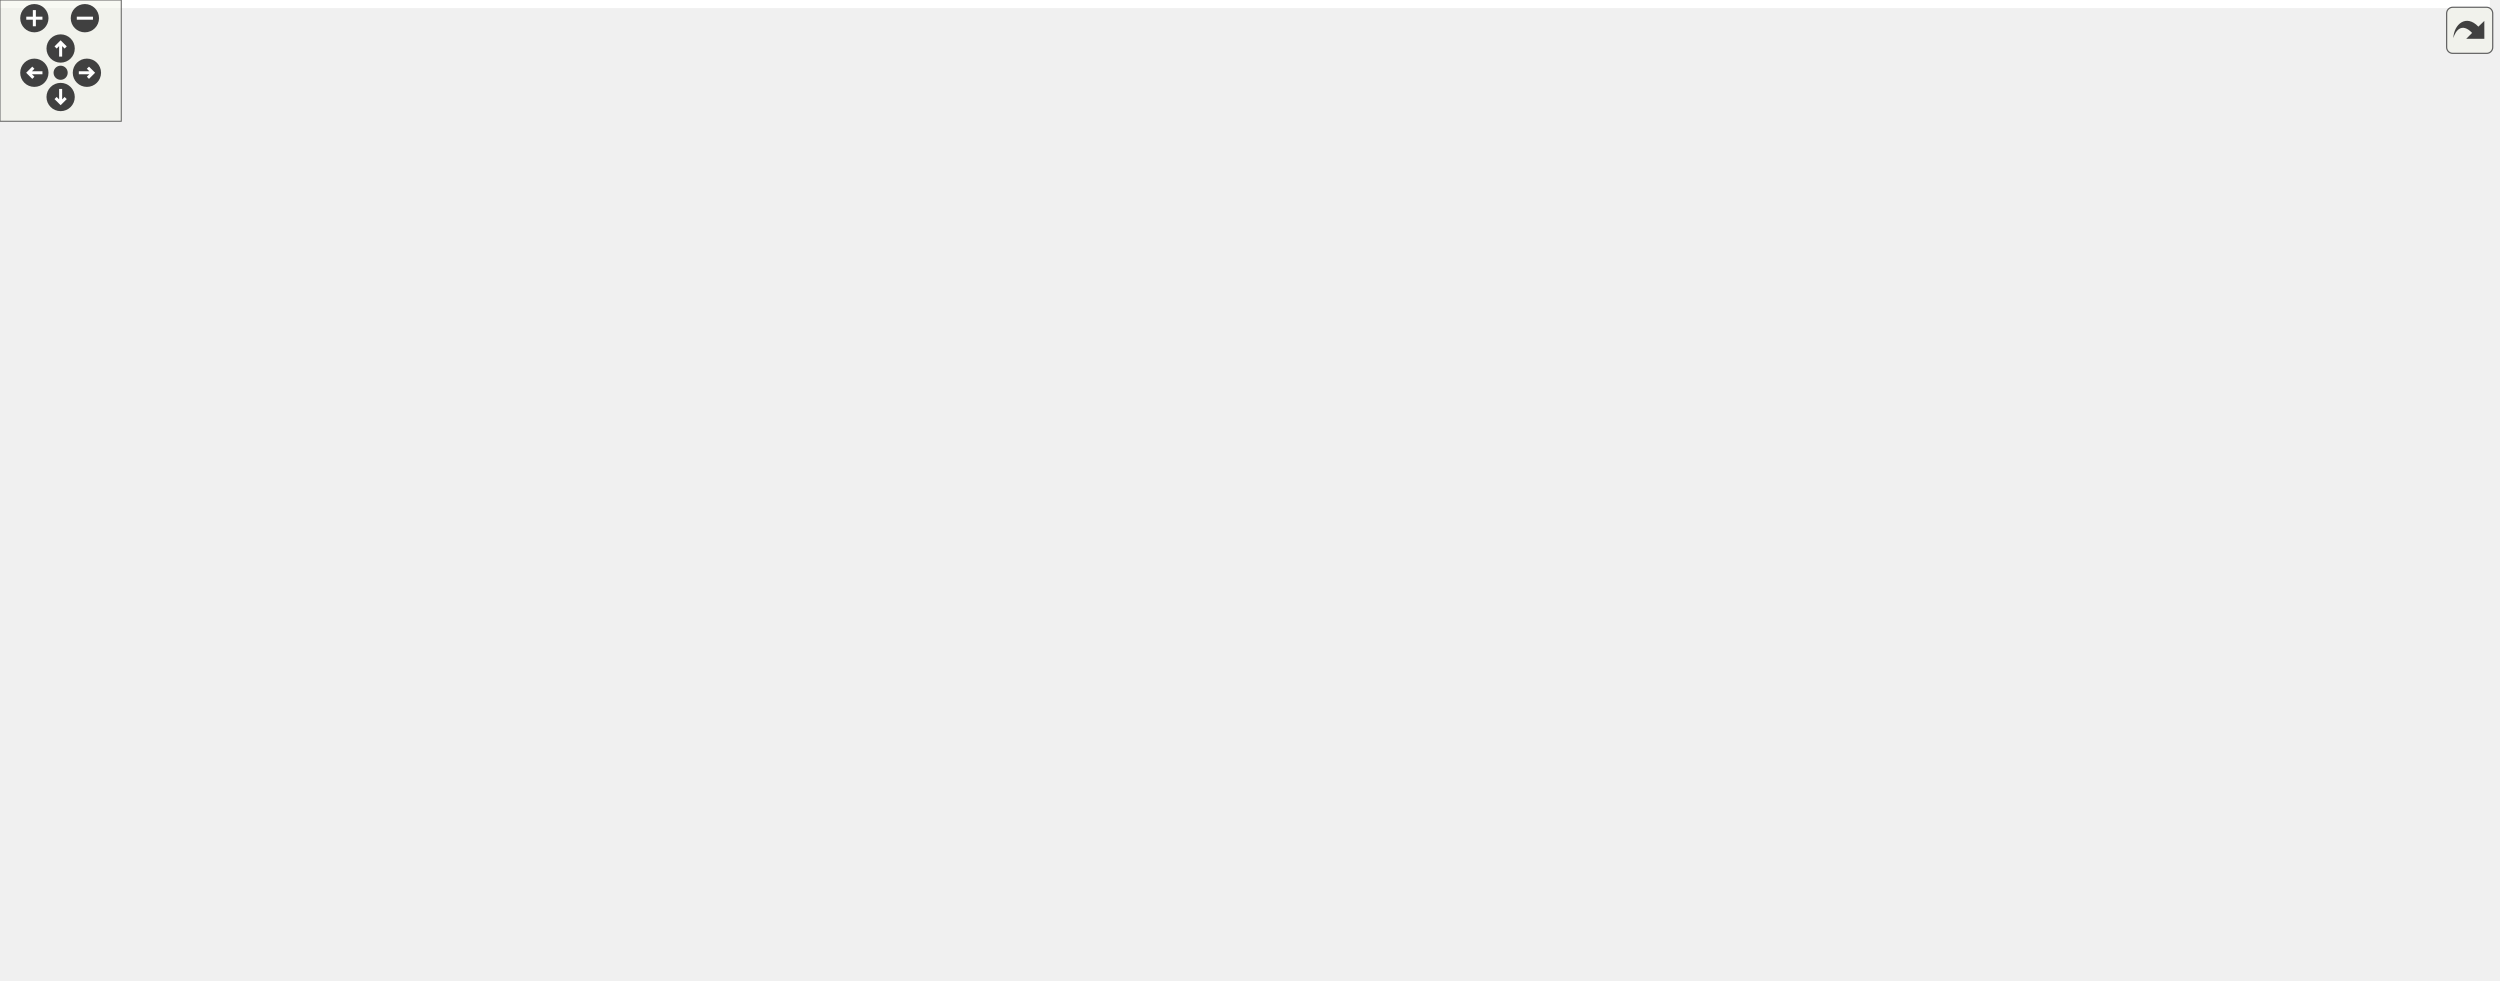
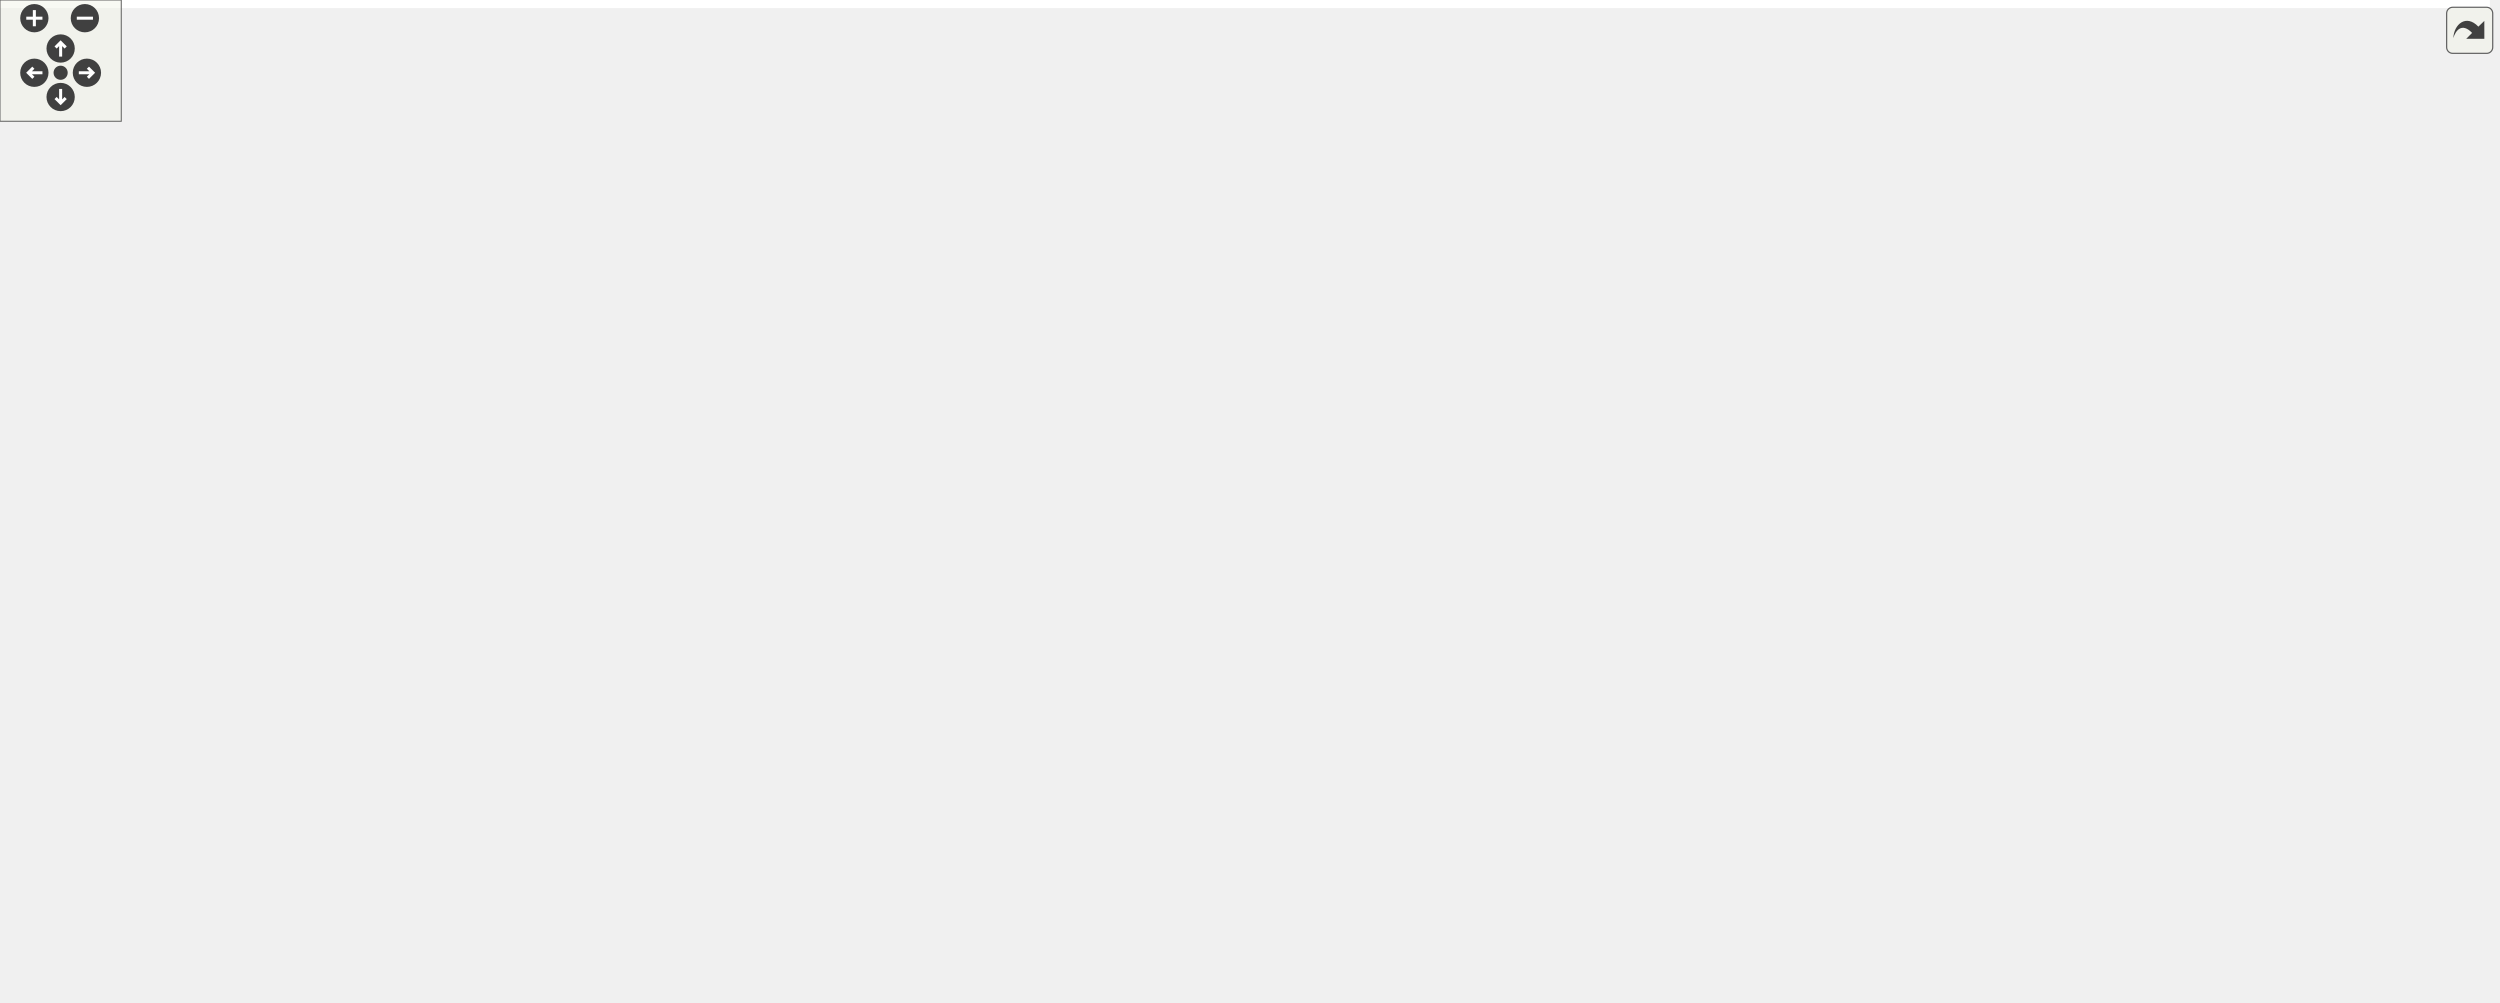
<svg xmlns="http://www.w3.org/2000/svg" xmlns:xlink="http://www.w3.org/1999/xlink" id="main" version="1.1" xml:space="preserve">
  <style type="text/css">
.edge:hover path { stroke: red; }
.edge:hover polygon { stroke: red; fill: red; }
</style>
  <defs>
    <circle id="rim" cx="0" cy="0" r="7" />
    <circle id="rim2" cx="0" cy="0" r="3.5" />
    <g id="zoomPlus">
      <use xlink:href="#rim" fill="#404040">
        <set attributeName="fill" to="#808080" begin="zoomplus.mouseover" end="zoomplus.mouseout" />
      </use>
      <path d="M-4,0h8M0,-4v8" fill="none" stroke="white" stroke-width="1.5" pointer-events="none" />
    </g>
    <g id="zoomMin">
      <use xlink:href="#rim" fill="#404040">
        <set attributeName="fill" to="#808080" begin="zoomminus.mouseover" end="zoomminus.mouseout" />
      </use>
      <path d="M-4,0h8" fill="none" stroke="white" stroke-width="1.5" pointer-events="none" />
    </g>
    <g id="dirArrow">
      <path fill="none" stroke="white" stroke-width="1.5" d="M0,-3.0v7 M-2.5,-0.5L0,-3.0L2.5,-0.5" />
    </g>
    <g id="resetDef">
      <use xlink:href="#rim2" fill="#404040">
        <set attributeName="fill" to="#808080" begin="reset.mouseover" end="reset.mouseout" />
      </use>
    </g>
  </defs>
  <svg id="graph" class="graph">
    <g id="viewport">
-       <polygon fill="#ffffff" stroke="transparent" points="-4,4 -4,-424.5 1232,-424.5 1232,4 -4,4" />
+       <polygon fill="#ffffff" stroke="transparent" points="-4,4 -4,-435.5 1232,-435.5 1232,4 -4,4" />
      <g id="node1" class="node">
-         <polygon fill="#bfbfbf" stroke="#000000" points="1101,-217.5 1101,-247.5 1228,-247.5 1228,-217.5 1101,-217.5" />
-         <text text-anchor="start" x="1109" y="-235.5" font-family="Helvetica,sans-Serif" font-size="10.00" fill="#000000">schwz::Initialize&lt;</text>
-         <text text-anchor="middle" x="1164.5" y="-224.5" font-family="Helvetica,sans-Serif" font-size="10.00" fill="#000000"> ValueType, IndexType &gt;</text>
+         <polygon fill="#bfbfbf" stroke="#000000" points="1101,-228.5 1101,-258.5 1228,-258.5 1228,-228.5 1101,-228.5" />
+         <text text-anchor="start" x="1109" y="-246.5" font-family="Helvetica,sans-Serif" font-size="10.00" fill="#000000">schwz::Initialize&lt;</text>
+         <text text-anchor="middle" x="1164.5" y="-235.5" font-family="Helvetica,sans-Serif" font-size="10.00" fill="#000000"> ValueType, IndexType &gt;</text>
      </g>
      <g id="node2" class="node">
        <g id="a_node2">
          <a xlink:href="structschwz_1_1Settings.html" target="_top" xlink:title="The struct that contains the solver settings and the parameters to be set by the user. ">
            <polygon fill="#ffffff" stroke="#000000" points="945.5,-72 945.5,-91 1032.5,-91 1032.5,-72 945.5,-72" />
            <text text-anchor="middle" x="989" y="-79" font-family="Helvetica,sans-Serif" font-size="10.00" fill="#000000">schwz::Settings</text>
          </a>
        </g>
      </g>
      <g id="edge1" class="edge">
-         <path fill="none" stroke="#191970" d="M1008.104,-97.937C1042.338,-127.392 1113.652,-188.75 1146.824,-217.291" />
-         <polygon fill="#191970" stroke="#191970" points="1010.108,-95.044 1000.245,-91.175 1005.543,-100.351 1010.108,-95.044" />
+         <path fill="none" stroke="#191970" d="M1006.865,-97.99C1041.068,-129.562 1115.322,-198.104 1148.233,-228.484" />
+         <polygon fill="#191970" stroke="#191970" points="1009.175,-95.36 999.453,-91.149 1004.427,-100.503 1009.175,-95.36" />
      </g>
      <g id="node3" class="node">
        <g id="a_node3">
          <a xlink:href="structschwz_1_1Settings_1_1comm__settings.html" target="_top" xlink:title="The settings for the various available communication paradigms. ">
            <polygon fill="#ffffff" stroke="#000000" points="625.5,-49.5 625.5,-79.5 745.5,-79.5 745.5,-49.5 625.5,-49.5" />
            <text text-anchor="start" x="633.5" y="-67.5" font-family="Helvetica,sans-Serif" font-size="10.00" fill="#000000">schwz::Settings::comm</text>
            <text text-anchor="middle" x="685.5" y="-56.5" font-family="Helvetica,sans-Serif" font-size="10.00" fill="#000000">_settings</text>
          </a>
        </g>
      </g>
      <g id="edge2" class="edge">
        <path fill="none" stroke="#9a32cd" stroke-dasharray="5,2" d="M755.666,-61.934C796.66,-61.159 849.35,-61.405 896,-65.5 912.157,-66.918 929.726,-69.633 945.198,-72.428" />
        <polygon fill="#9a32cd" stroke="#9a32cd" points="755.429,-58.439 745.506,-62.152 755.579,-65.437 755.429,-58.439" />
        <text text-anchor="middle" x="840.5" y="-68.5" font-family="Helvetica,sans-Serif" font-size="10.00" fill="#000000"> comm_settings</text>
      </g>
      <g id="node4" class="node">
        <g id="a_node4">
          <a xlink:title="STL class. ">
-             <polygon fill="#ffffff" stroke="#bfbfbf" points="655.5,-106 655.5,-125 715.5,-125 715.5,-106 655.5,-106" />
-             <text text-anchor="middle" x="685.5" y="-113" font-family="Helvetica,sans-Serif" font-size="10.00" fill="#000000">std::string</text>
+             <polygon fill="#ffffff" stroke="#bfbfbf" points="655.5,-112 655.5,-131 715.5,-131 715.5,-112 655.5,-112" />
+             <text text-anchor="middle" x="685.5" y="-119" font-family="Helvetica,sans-Serif" font-size="10.00" fill="#000000">std::string</text>
          </a>
        </g>
      </g>
      <g id="edge3" class="edge">
-         <path fill="none" stroke="#9a32cd" stroke-dasharray="5,2" d="M725.811,-108.347C743.872,-105.316 765.46,-101.93 785,-99.5 840.041,-92.655 903.754,-87.468 945.13,-84.461" />
-         <polygon fill="#9a32cd" stroke="#9a32cd" points="725.174,-104.905 715.903,-110.033 726.348,-111.806 725.174,-104.905" />
-         <text text-anchor="middle" x="840.5" y="-157.5" font-family="Helvetica,sans-Serif" font-size="10.00" fill="#000000"> factorization</text>
-         <text text-anchor="middle" x="840.5" y="-146.5" font-family="Helvetica,sans-Serif" font-size="10.00" fill="#000000">metis_objtype</text>
+         <path fill="none" stroke="#9a32cd" stroke-dasharray="5,2" d="M725.681,-111.372C743.717,-107.148 765.322,-102.531 785,-99.5 839.994,-91.031 903.989,-86.189 945.427,-83.706" />
+         <polygon fill="#9a32cd" stroke="#9a32cd" points="724.705,-108.006 715.791,-113.731 726.33,-114.815 724.705,-108.006" />
+         <text text-anchor="middle" x="840.5" y="-168.5" font-family="Helvetica,sans-Serif" font-size="10.00" fill="#000000"> factorization</text>
+         <text text-anchor="middle" x="840.5" y="-157.5" font-family="Helvetica,sans-Serif" font-size="10.00" fill="#000000">metis_objtype</text>
+         <text text-anchor="middle" x="840.5" y="-146.5" font-family="Helvetica,sans-Serif" font-size="10.00" fill="#000000">thres_type</text>
        <text text-anchor="middle" x="840.5" y="-135.5" font-family="Helvetica,sans-Serif" font-size="10.00" fill="#000000">matrix_filename</text>
        <text text-anchor="middle" x="840.5" y="-124.5" font-family="Helvetica,sans-Serif" font-size="10.00" fill="#000000">reorder</text>
        <text text-anchor="middle" x="840.5" y="-113.5" font-family="Helvetica,sans-Serif" font-size="10.00" fill="#000000">executor_string</text>
        <text text-anchor="middle" x="840.5" y="-102.5" font-family="Helvetica,sans-Serif" font-size="10.00" fill="#000000">rhs_type</text>
      </g>
      <g id="node8" class="node">
        <g id="a_node8">
          <a xlink:href="structschwz_1_1Metadata.html" target="_top" xlink:title="The solver metadata struct. ">
-             <polygon fill="#ffffff" stroke="#000000" points="914,-217.5 914,-247.5 1064,-247.5 1064,-217.5 914,-217.5" />
-             <text text-anchor="start" x="922" y="-235.5" font-family="Helvetica,sans-Serif" font-size="10.00" fill="#000000">schwz::Metadata&lt; ValueType,</text>
-             <text text-anchor="middle" x="989" y="-224.5" font-family="Helvetica,sans-Serif" font-size="10.00" fill="#000000"> IndexType &gt;</text>
+             <polygon fill="#ffffff" stroke="#000000" points="914,-228.5 914,-258.5 1064,-258.5 1064,-228.5 914,-228.5" />
+             <text text-anchor="start" x="922" y="-246.5" font-family="Helvetica,sans-Serif" font-size="10.00" fill="#000000">schwz::Metadata&lt; ValueType,</text>
+             <text text-anchor="middle" x="989" y="-235.5" font-family="Helvetica,sans-Serif" font-size="10.00" fill="#000000"> IndexType &gt;</text>
          </a>
        </g>
      </g>
      <g id="edge10" class="edge">
-         <path fill="none" stroke="#9a32cd" stroke-dasharray="5,2" d="M710.37,-130.297C730.029,-141.419 758.483,-156.269 785,-165.5 832.581,-182.063 848.226,-172.503 896,-188.5 918.865,-196.156 943.477,-207.974 961.635,-217.434" />
-         <polygon fill="#9a32cd" stroke="#9a32cd" points="711.886,-127.131 701.473,-125.177 708.395,-133.199 711.886,-127.131" />
-         <text text-anchor="middle" x="840.5" y="-191.5" font-family="Helvetica,sans-Serif" font-size="10.00" fill="#000000"> local_precond</text>
+         <path fill="none" stroke="#9a32cd" stroke-dasharray="5,2" d="M708.187,-136.64C727.764,-149.055 757.197,-166.205 785,-176.5 832.246,-193.995 848.226,-183.503 896,-199.5 918.865,-207.156 943.477,-218.974 961.635,-228.434" />
+         <polygon fill="#9a32cd" stroke="#9a32cd" points="709.973,-133.626 699.673,-131.143 706.176,-139.507 709.973,-133.626" />
+         <text text-anchor="middle" x="840.5" y="-202.5" font-family="Helvetica,sans-Serif" font-size="10.00" fill="#000000"> local_precond</text>
      </g>
      <g id="node5" class="node">
-         <polygon fill="#ffffff" stroke="#bfbfbf" points="280.5,-100.5 280.5,-130.5 375.5,-130.5 375.5,-100.5 280.5,-100.5" />
-         <text text-anchor="start" x="288.5" y="-118.5" font-family="Helvetica,sans-Serif" font-size="10.00" fill="#000000">std::basic_string&lt;</text>
-         <text text-anchor="middle" x="328" y="-107.5" font-family="Helvetica,sans-Serif" font-size="10.00" fill="#000000"> char &gt;</text>
+         <polygon fill="#ffffff" stroke="#bfbfbf" points="280.5,-106.5 280.5,-136.5 375.5,-136.5 375.5,-106.5 280.5,-106.5" />
+         <text text-anchor="start" x="288.5" y="-124.5" font-family="Helvetica,sans-Serif" font-size="10.00" fill="#000000">std::basic_string&lt;</text>
+         <text text-anchor="middle" x="328" y="-113.5" font-family="Helvetica,sans-Serif" font-size="10.00" fill="#000000"> char &gt;</text>
      </g>
      <g id="edge4" class="edge">
-         <path fill="none" stroke="#191970" d="M385.845,-115.5C462.709,-115.5 595.715,-115.5 655.211,-115.5" />
-         <polygon fill="#191970" stroke="#191970" points="385.843,-112 375.843,-115.5 385.843,-119 385.843,-112" />
+         <path fill="none" stroke="#191970" d="M385.845,-121.5C462.709,-121.5 595.715,-121.5 655.211,-121.5" />
+         <polygon fill="#191970" stroke="#191970" points="385.843,-118 375.843,-121.5 385.843,-125 385.843,-118" />
      </g>
      <g id="node6" class="node">
        <g id="a_node6">
          <a xlink:title="STL class. ">
-             <polygon fill="#ffffff" stroke="#bfbfbf" points="0,-100.5 0,-130.5 95,-130.5 95,-100.5 0,-100.5" />
-             <text text-anchor="start" x="8" y="-118.5" font-family="Helvetica,sans-Serif" font-size="10.00" fill="#000000">std::basic_string&lt;</text>
-             <text text-anchor="middle" x="47.5" y="-107.5" font-family="Helvetica,sans-Serif" font-size="10.00" fill="#000000"> Char &gt;</text>
+             <polygon fill="#ffffff" stroke="#bfbfbf" points="0,-106.5 0,-136.5 95,-136.5 95,-106.5 0,-106.5" />
+             <text text-anchor="start" x="8" y="-124.5" font-family="Helvetica,sans-Serif" font-size="10.00" fill="#000000">std::basic_string&lt;</text>
+             <text text-anchor="middle" x="47.5" y="-113.5" font-family="Helvetica,sans-Serif" font-size="10.00" fill="#000000"> Char &gt;</text>
          </a>
        </g>
      </g>
      <g id="edge5" class="edge">
-         <path fill="none" stroke="#ffa500" stroke-dasharray="5,2" d="M105.094,-115.5C156.777,-115.5 231.742,-115.5 280.184,-115.5" />
-         <polygon fill="#ffa500" stroke="#ffa500" points="105.083,-112 95.083,-115.5 105.083,-119 105.083,-112" />
-         <text text-anchor="middle" x="179.5" y="-118.5" font-family="Helvetica,sans-Serif" font-size="10.00" fill="#000000"> &lt; char &gt;</text>
+         <path fill="none" stroke="#ffa500" stroke-dasharray="5,2" d="M105.094,-121.5C156.777,-121.5 231.742,-121.5 280.184,-121.5" />
+         <polygon fill="#ffa500" stroke="#ffa500" points="105.083,-118 95.083,-121.5 105.083,-125 105.083,-118" />
+         <text text-anchor="middle" x="179.5" y="-124.5" font-family="Helvetica,sans-Serif" font-size="10.00" fill="#000000"> &lt; char &gt;</text>
      </g>
      <g id="node7" class="node">
        <g id="a_node7">
          <a xlink:href="structschwz_1_1Settings_1_1convergence__settings.html" target="_top" xlink:title="The various convergence settings available. ">
            <polygon fill="#ffffff" stroke="#000000" points="611,-.5 611,-30.5 760,-30.5 760,-.5 611,-.5" />
            <text text-anchor="start" x="619" y="-18.5" font-family="Helvetica,sans-Serif" font-size="10.00" fill="#000000">schwz::Settings::convergence</text>
            <text text-anchor="middle" x="685.5" y="-7.5" font-family="Helvetica,sans-Serif" font-size="10.00" fill="#000000">_settings</text>
          </a>
        </g>
      </g>
      <g id="edge6" class="edge">
        <path fill="none" stroke="#9a32cd" stroke-dasharray="5,2" d="M770.492,-23.822C809.168,-28.677 855.292,-35.972 896,-46.5 921.22,-53.023 949.044,-64.028 967.626,-71.958" />
        <polygon fill="#9a32cd" stroke="#9a32cd" points="770.662,-20.317 760.312,-22.578 769.813,-27.265 770.662,-20.317" />
        <text text-anchor="middle" x="840.5" y="-49.5" font-family="Helvetica,sans-Serif" font-size="10.00" fill="#000000"> convergence_settings</text>
      </g>
      <g id="edge7" class="edge">
-         <path fill="none" stroke="#191970" d="M1074.243,-232.5C1083.177,-232.5 1092.145,-232.5 1100.777,-232.5" />
-         <polygon fill="#191970" stroke="#191970" points="1074.192,-229 1064.191,-232.5 1074.191,-236 1074.192,-229" />
+         <path fill="none" stroke="#191970" d="M1074.243,-243.5C1083.177,-243.5 1092.145,-243.5 1100.777,-243.5" />
+         <polygon fill="#191970" stroke="#191970" points="1074.192,-240 1064.191,-243.5 1074.191,-247 1074.192,-240" />
      </g>
      <g id="node9" class="node">
-         <polygon fill="#ffffff" stroke="#bfbfbf" points="410,-319 410,-360 586,-360 586,-319 410,-319" />
-         <text text-anchor="start" x="418" y="-348" font-family="Helvetica,sans-Serif" font-size="10.00" fill="#000000">std::vector&lt; std::tuple</text>
-         <text text-anchor="start" x="418" y="-337" font-family="Helvetica,sans-Serif" font-size="10.00" fill="#000000">&lt; int, int, int, std::</text>
-         <text text-anchor="middle" x="498" y="-326" font-family="Helvetica,sans-Serif" font-size="10.00" fill="#000000">string, std::vector&lt; ValueType &gt; &gt; &gt;</text>
+         <polygon fill="#ffffff" stroke="#bfbfbf" points="410,-330 410,-371 586,-371 586,-330 410,-330" />
+         <text text-anchor="start" x="418" y="-359" font-family="Helvetica,sans-Serif" font-size="10.00" fill="#000000">std::vector&lt; std::tuple</text>
+         <text text-anchor="start" x="418" y="-348" font-family="Helvetica,sans-Serif" font-size="10.00" fill="#000000">&lt; int, int, int, std::</text>
+         <text text-anchor="middle" x="498" y="-337" font-family="Helvetica,sans-Serif" font-size="10.00" fill="#000000">string, std::vector&lt; ValueType &gt; &gt; &gt;</text>
      </g>
      <g id="edge8" class="edge">
-         <path fill="none" stroke="#9a32cd" stroke-dasharray="5,2" d="M596.29,-324.476C677.34,-311.194 794.986,-289.855 896,-263.5 913.127,-259.031 931.687,-253.077 947.689,-247.582" />
-         <polygon fill="#9a32cd" stroke="#9a32cd" points="595.403,-321.074 586.095,-326.136 596.528,-327.983 595.403,-321.074" />
-         <text text-anchor="middle" x="685.5" y="-325.5" font-family="Helvetica,sans-Serif" font-size="10.00" fill="#000000"> time_struct</text>
+         <path fill="none" stroke="#9a32cd" stroke-dasharray="5,2" d="M596.29,-335.476C677.34,-322.194 794.986,-300.855 896,-274.5 913.127,-270.031 931.687,-264.077 947.689,-258.582" />
+         <polygon fill="#9a32cd" stroke="#9a32cd" points="595.403,-332.074 586.095,-337.136 596.528,-338.983 595.403,-332.074" />
+         <text text-anchor="middle" x="685.5" y="-336.5" font-family="Helvetica,sans-Serif" font-size="10.00" fill="#000000"> time_struct</text>
      </g>
      <g id="node10" class="node">
        <g id="a_node10">
          <a xlink:title="STL class. ">
-             <polygon fill="#ffffff" stroke="#bfbfbf" points="4,-272 4,-291 91,-291 91,-272 4,-272" />
-             <text text-anchor="middle" x="47.5" y="-279" font-family="Helvetica,sans-Serif" font-size="10.00" fill="#000000">std::vector&lt; T &gt;</text>
+             <polygon fill="#ffffff" stroke="#bfbfbf" points="4,-283 4,-302 91,-302 91,-283 4,-283" />
+             <text text-anchor="middle" x="47.5" y="-290" font-family="Helvetica,sans-Serif" font-size="10.00" fill="#000000">std::vector&lt; T &gt;</text>
          </a>
        </g>
      </g>
      <g id="edge9" class="edge">
-         <path fill="none" stroke="#ffa500" stroke-dasharray="5,2" d="M101.09,-292.496C105.114,-293.211 109.117,-293.889 113,-294.5 214.377,-310.459 331.595,-323.373 409.806,-331.207" />
-         <polygon fill="#ffa500" stroke="#ffa500" points="101.571,-289.026 91.102,-290.656 100.303,-295.91 101.571,-289.026" />
-         <text text-anchor="start" x="113" y="-336.5" font-family="Helvetica,sans-Serif" font-size="10.00" fill="#000000"> &lt; std::tuple&lt; int,</text>
-         <text text-anchor="start" x="113" y="-325.5" font-family="Helvetica,sans-Serif" font-size="10.00" fill="#000000"> int, int, std::string,</text>
-         <text text-anchor="middle" x="179.5" y="-314.5" font-family="Helvetica,sans-Serif" font-size="10.00" fill="#000000"> std::vector&lt; ValueType &gt; &gt; &gt;</text>
+         <path fill="none" stroke="#ffa500" stroke-dasharray="5,2" d="M101.09,-303.496C105.114,-304.211 109.117,-304.889 113,-305.5 214.377,-321.459 331.595,-334.373 409.806,-342.207" />
+         <polygon fill="#ffa500" stroke="#ffa500" points="101.571,-300.026 91.102,-301.656 100.303,-306.91 101.571,-300.026" />
+         <text text-anchor="start" x="113" y="-347.5" font-family="Helvetica,sans-Serif" font-size="10.00" fill="#000000"> &lt; std::tuple&lt; int,</text>
+         <text text-anchor="start" x="113" y="-336.5" font-family="Helvetica,sans-Serif" font-size="10.00" fill="#000000"> int, int, std::string,</text>
+         <text text-anchor="middle" x="179.5" y="-325.5" font-family="Helvetica,sans-Serif" font-size="10.00" fill="#000000"> std::vector&lt; ValueType &gt; &gt; &gt;</text>
      </g>
      <g id="node12" class="node">
-         <polygon fill="#ffffff" stroke="#bfbfbf" points="264,-266 264,-285 392,-285 392,-266 264,-266" />
-         <text text-anchor="middle" x="328" y="-273" font-family="Helvetica,sans-Serif" font-size="10.00" fill="#000000">std::vector&lt; ValueType &gt;</text>
+         <polygon fill="#ffffff" stroke="#bfbfbf" points="264,-277 264,-296 392,-296 392,-277 264,-277" />
+         <text text-anchor="middle" x="328" y="-284" font-family="Helvetica,sans-Serif" font-size="10.00" fill="#000000">std::vector&lt; ValueType &gt;</text>
      </g>
      <g id="edge13" class="edge">
-         <path fill="none" stroke="#ffa500" stroke-dasharray="5,2" d="M101.163,-280.352C147.509,-279.361 214.576,-277.926 263.766,-276.874" />
-         <polygon fill="#ffa500" stroke="#ffa500" points="100.943,-276.856 91.02,-280.569 101.093,-283.854 100.943,-276.856" />
-         <text text-anchor="middle" x="179.5" y="-282.5" font-family="Helvetica,sans-Serif" font-size="10.00" fill="#000000"> &lt; ValueType &gt;</text>
+         <path fill="none" stroke="#ffa500" stroke-dasharray="5,2" d="M101.163,-291.352C147.509,-290.361 214.576,-288.926 263.766,-287.874" />
+         <polygon fill="#ffa500" stroke="#ffa500" points="100.943,-287.856 91.02,-291.569 101.093,-294.854 100.943,-287.856" />
+         <text text-anchor="middle" x="179.5" y="-293.5" font-family="Helvetica,sans-Serif" font-size="10.00" fill="#000000"> &lt; ValueType &gt;</text>
      </g>
      <g id="node13" class="node">
-         <polygon fill="#ffffff" stroke="#bfbfbf" points="268.5,-212.5 268.5,-242.5 387.5,-242.5 387.5,-212.5 268.5,-212.5" />
-         <text text-anchor="start" x="276.5" y="-230.5" font-family="Helvetica,sans-Serif" font-size="10.00" fill="#000000">std::vector&lt; std::vector</text>
-         <text text-anchor="middle" x="328" y="-219.5" font-family="Helvetica,sans-Serif" font-size="10.00" fill="#000000">&lt; ValueType &gt; &gt;</text>
+         <polygon fill="#ffffff" stroke="#bfbfbf" points="268.5,-223.5 268.5,-253.5 387.5,-253.5 387.5,-223.5 268.5,-223.5" />
+         <text text-anchor="start" x="276.5" y="-241.5" font-family="Helvetica,sans-Serif" font-size="10.00" fill="#000000">std::vector&lt; std::vector</text>
+         <text text-anchor="middle" x="328" y="-230.5" font-family="Helvetica,sans-Serif" font-size="10.00" fill="#000000">&lt; ValueType &gt; &gt;</text>
      </g>
      <g id="edge15" class="edge">
-         <path fill="none" stroke="#ffa500" stroke-dasharray="5,2" d="M85.446,-268.934C94.416,-266.236 103.993,-263.577 113,-261.5 164.922,-249.529 224.871,-240.431 268.254,-234.672" />
-         <polygon fill="#ffa500" stroke="#ffa500" points="84.159,-265.668 75.638,-271.966 86.226,-272.356 84.159,-265.668" />
-         <text text-anchor="middle" x="179.5" y="-264.5" font-family="Helvetica,sans-Serif" font-size="10.00" fill="#000000"> &lt; std::vector&lt; ValueType &gt; &gt;</text>
+         <path fill="none" stroke="#ffa500" stroke-dasharray="5,2" d="M85.446,-279.934C94.416,-277.236 103.993,-274.577 113,-272.5 164.922,-260.529 224.871,-251.431 268.254,-245.672" />
+         <polygon fill="#ffa500" stroke="#ffa500" points="84.159,-276.668 75.638,-282.966 86.226,-283.356 84.159,-276.668" />
+         <text text-anchor="middle" x="179.5" y="-275.5" font-family="Helvetica,sans-Serif" font-size="10.00" fill="#000000"> &lt; std::vector&lt; ValueType &gt; &gt;</text>
      </g>
      <g id="node14" class="node">
-         <polygon fill="#ffffff" stroke="#bfbfbf" points="437,-138 437,-201 559,-201 559,-138 437,-138" />
-         <text text-anchor="start" x="445" y="-189" font-family="Helvetica,sans-Serif" font-size="10.00" fill="#000000">std::vector&lt; std::tuple</text>
-         <text text-anchor="start" x="445" y="-178" font-family="Helvetica,sans-Serif" font-size="10.00" fill="#000000">&lt; int, std::vector&lt; std</text>
-         <text text-anchor="start" x="445" y="-167" font-family="Helvetica,sans-Serif" font-size="10.00" fill="#000000">::tuple&lt; int, int &gt; &gt;, std</text>
-         <text text-anchor="start" x="445" y="-156" font-family="Helvetica,sans-Serif" font-size="10.00" fill="#000000">::vector&lt; std::tuple&lt; int,</text>
-         <text text-anchor="middle" x="498" y="-145" font-family="Helvetica,sans-Serif" font-size="10.00" fill="#000000"> int &gt; &gt;, int, int &gt; &gt;</text>
+         <polygon fill="#ffffff" stroke="#bfbfbf" points="437,-149 437,-212 559,-212 559,-149 437,-149" />
+         <text text-anchor="start" x="445" y="-200" font-family="Helvetica,sans-Serif" font-size="10.00" fill="#000000">std::vector&lt; std::tuple</text>
+         <text text-anchor="start" x="445" y="-189" font-family="Helvetica,sans-Serif" font-size="10.00" fill="#000000">&lt; int, std::vector&lt; std</text>
+         <text text-anchor="start" x="445" y="-178" font-family="Helvetica,sans-Serif" font-size="10.00" fill="#000000">::tuple&lt; int, int &gt; &gt;, std</text>
+         <text text-anchor="start" x="445" y="-167" font-family="Helvetica,sans-Serif" font-size="10.00" fill="#000000">::vector&lt; std::tuple&lt; int,</text>
+         <text text-anchor="middle" x="498" y="-156" font-family="Helvetica,sans-Serif" font-size="10.00" fill="#000000"> int &gt; &gt;, int, int &gt; &gt;</text>
      </g>
      <g id="edge17" class="edge">
-         <path fill="none" stroke="#ffa500" stroke-dasharray="5,2" d="M53.439,-262.238C62.123,-237.798 80.849,-196.648 113,-178.5 166.638,-148.223 342.499,-156.866 436.864,-164.09" />
-         <polygon fill="#ffa500" stroke="#ffa500" points="50.074,-261.267 50.233,-271.861 56.715,-263.48 50.074,-261.267" />
-         <text text-anchor="start" x="126" y="-225.5" font-family="Helvetica,sans-Serif" font-size="10.00" fill="#000000"> &lt; std::tuple&lt; int,</text>
-         <text text-anchor="start" x="126" y="-214.5" font-family="Helvetica,sans-Serif" font-size="10.00" fill="#000000"> std::vector&lt; std::tuple</text>
-         <text text-anchor="start" x="126" y="-203.5" font-family="Helvetica,sans-Serif" font-size="10.00" fill="#000000">&lt; int, int &gt; &gt;, std::vector</text>
-         <text text-anchor="start" x="126" y="-192.5" font-family="Helvetica,sans-Serif" font-size="10.00" fill="#000000">&lt; std::tuple&lt; int, int &gt; &gt;</text>
-         <text text-anchor="middle" x="179.5" y="-181.5" font-family="Helvetica,sans-Serif" font-size="10.00" fill="#000000">, int, int &gt; &gt;</text>
+         <path fill="none" stroke="#ffa500" stroke-dasharray="5,2" d="M53.439,-273.238C62.123,-248.798 80.849,-207.648 113,-189.5 214.6,-132.151 356.575,-148.803 436.675,-165.218" />
+         <polygon fill="#ffa500" stroke="#ffa500" points="50.074,-272.267 50.233,-282.861 56.715,-274.48 50.074,-272.267" />
+         <text text-anchor="start" x="126" y="-236.5" font-family="Helvetica,sans-Serif" font-size="10.00" fill="#000000"> &lt; std::tuple&lt; int,</text>
+         <text text-anchor="start" x="126" y="-225.5" font-family="Helvetica,sans-Serif" font-size="10.00" fill="#000000"> std::vector&lt; std::tuple</text>
+         <text text-anchor="start" x="126" y="-214.5" font-family="Helvetica,sans-Serif" font-size="10.00" fill="#000000">&lt; int, int &gt; &gt;, std::vector</text>
+         <text text-anchor="start" x="126" y="-203.5" font-family="Helvetica,sans-Serif" font-size="10.00" fill="#000000">&lt; std::tuple&lt; int, int &gt; &gt;</text>
+         <text text-anchor="middle" x="179.5" y="-192.5" font-family="Helvetica,sans-Serif" font-size="10.00" fill="#000000">, int, int &gt; &gt;</text>
      </g>
      <g id="node15" class="node">
-         <polygon fill="#ffffff" stroke="#bfbfbf" points="785,-349.5 785,-379.5 896,-379.5 896,-349.5 785,-349.5" />
-         <text text-anchor="start" x="793" y="-367.5" font-family="Helvetica,sans-Serif" font-size="10.00" fill="#000000">std::vector&lt; unsigned</text>
-         <text text-anchor="middle" x="840.5" y="-356.5" font-family="Helvetica,sans-Serif" font-size="10.00" fill="#000000"> int &gt;</text>
+         <polygon fill="#ffffff" stroke="#bfbfbf" points="785,-361.5 785,-391.5 896,-391.5 896,-361.5 785,-361.5" />
+         <text text-anchor="start" x="793" y="-379.5" font-family="Helvetica,sans-Serif" font-size="10.00" fill="#000000">std::vector&lt; unsigned</text>
+         <text text-anchor="middle" x="840.5" y="-368.5" font-family="Helvetica,sans-Serif" font-size="10.00" fill="#000000"> int &gt;</text>
      </g>
      <g id="edge19" class="edge">
-         <path fill="none" stroke="#ffa500" stroke-dasharray="5,2" d="M59.184,-299.604C70.704,-315.682 89.908,-338.181 113,-348.5 343.97,-451.709 658.74,-403.242 784.883,-377.238" />
-         <polygon fill="#ffa500" stroke="#ffa500" points="61.85,-297.301 53.318,-291.02 56.071,-301.251 61.85,-297.301" />
-         <text text-anchor="middle" x="328" y="-412.5" font-family="Helvetica,sans-Serif" font-size="10.00" fill="#000000"> &lt; unsigned int &gt;</text>
+         <path fill="none" stroke="#ffa500" stroke-dasharray="5,2" d="M59.184,-310.604C70.704,-326.682 89.908,-349.181 113,-359.5 343.978,-462.712 658.743,-414.856 784.884,-389.117" />
+         <polygon fill="#ffa500" stroke="#ffa500" points="61.85,-308.301 53.318,-302.02 56.071,-312.251 61.85,-308.301" />
+         <text text-anchor="middle" x="328" y="-423.5" font-family="Helvetica,sans-Serif" font-size="10.00" fill="#000000"> &lt; unsigned int &gt;</text>
      </g>
      <g id="node11" class="node">
        <g id="a_node11">
          <a xlink:href="structschwz_1_1Metadata_1_1post__process__data.html" target="_top" xlink:title="The struct used for storing data for post-processing. ">
-             <polygon fill="#ffffff" stroke="#000000" points="604,-243.5 604,-273.5 767,-273.5 767,-243.5 604,-243.5" />
-             <text text-anchor="start" x="612" y="-261.5" font-family="Helvetica,sans-Serif" font-size="10.00" fill="#000000">schwz::Metadata&lt; ValueType,</text>
-             <text text-anchor="middle" x="685.5" y="-250.5" font-family="Helvetica,sans-Serif" font-size="10.00" fill="#000000"> IndexType &gt;::post_process_data</text>
+             <polygon fill="#ffffff" stroke="#000000" points="604,-254.5 604,-284.5 767,-284.5 767,-254.5 604,-254.5" />
+             <text text-anchor="start" x="612" y="-272.5" font-family="Helvetica,sans-Serif" font-size="10.00" fill="#000000">schwz::Metadata&lt; ValueType,</text>
+             <text text-anchor="middle" x="685.5" y="-261.5" font-family="Helvetica,sans-Serif" font-size="10.00" fill="#000000"> IndexType &gt;::post_process_data</text>
          </a>
        </g>
      </g>
      <g id="edge11" class="edge">
-         <path fill="none" stroke="#9a32cd" stroke-dasharray="5,2" d="M777.289,-250.637C820.98,-246.894 872.573,-242.474 913.889,-238.935" />
-         <polygon fill="#9a32cd" stroke="#9a32cd" points="776.896,-247.157 767.232,-251.498 777.494,-254.132 776.896,-247.157" />
-         <text text-anchor="middle" x="840.5" y="-251.5" font-family="Helvetica,sans-Serif" font-size="10.00" fill="#000000"> post_process_data</text>
+         <path fill="none" stroke="#9a32cd" stroke-dasharray="5,2" d="M777.289,-261.637C820.98,-257.894 872.573,-253.474 913.889,-249.935" />
+         <polygon fill="#9a32cd" stroke="#9a32cd" points="776.896,-258.157 767.232,-262.498 777.494,-265.132 776.896,-258.157" />
+         <text text-anchor="middle" x="840.5" y="-262.5" font-family="Helvetica,sans-Serif" font-size="10.00" fill="#000000"> post_process_data</text>
      </g>
      <g id="edge12" class="edge">
-         <path fill="none" stroke="#9a32cd" stroke-dasharray="5,2" d="M367.476,-263.258C380.84,-259.688 395.942,-256.272 410,-254.5 474.782,-246.336 548.807,-248.016 603.799,-251.362" />
-         <polygon fill="#9a32cd" stroke="#9a32cd" points="366.338,-259.942 357.642,-265.994 368.214,-266.686 366.338,-259.942" />
-         <text text-anchor="middle" x="498" y="-301.5" font-family="Helvetica,sans-Serif" font-size="10.00" fill="#000000"> local_converged_resnorm</text>
-         <text text-anchor="start" x="440.5" y="-290.5" font-family="Helvetica,sans-Serif" font-size="10.00" fill="#000000">local_residual_vector</text>
-         <text text-anchor="middle" x="498" y="-279.5" font-family="Helvetica,sans-Serif" font-size="10.00" fill="#000000">_out</text>
-         <text text-anchor="start" x="440.5" y="-268.5" font-family="Helvetica,sans-Serif" font-size="10.00" fill="#000000">local_converged_iter</text>
-         <text text-anchor="middle" x="498" y="-257.5" font-family="Helvetica,sans-Serif" font-size="10.00" fill="#000000">_count</text>
+         <path fill="none" stroke="#9a32cd" stroke-dasharray="5,2" d="M367.476,-274.258C380.84,-270.688 395.942,-267.272 410,-265.5 474.782,-257.336 548.807,-259.016 603.799,-262.362" />
+         <polygon fill="#9a32cd" stroke="#9a32cd" points="366.338,-270.942 357.642,-276.994 368.214,-277.686 366.338,-270.942" />
+         <text text-anchor="middle" x="498" y="-312.5" font-family="Helvetica,sans-Serif" font-size="10.00" fill="#000000"> local_converged_resnorm</text>
+         <text text-anchor="start" x="440.5" y="-301.5" font-family="Helvetica,sans-Serif" font-size="10.00" fill="#000000">local_residual_vector</text>
+         <text text-anchor="middle" x="498" y="-290.5" font-family="Helvetica,sans-Serif" font-size="10.00" fill="#000000">_out</text>
+         <text text-anchor="start" x="440.5" y="-279.5" font-family="Helvetica,sans-Serif" font-size="10.00" fill="#000000">local_converged_iter</text>
+         <text text-anchor="middle" x="498" y="-268.5" font-family="Helvetica,sans-Serif" font-size="10.00" fill="#000000">_count</text>
      </g>
      <g id="edge14" class="edge">
-         <path fill="none" stroke="#9a32cd" stroke-dasharray="5,2" d="M397.865,-224.936C449.959,-224.038 522.733,-224.926 586,-233.5 602.061,-235.677 619.277,-239.465 634.796,-243.444" />
-         <polygon fill="#9a32cd" stroke="#9a32cd" points="397.659,-221.439 387.731,-225.138 397.799,-228.438 397.659,-221.439" />
-         <text text-anchor="middle" x="498" y="-236.5" font-family="Helvetica,sans-Serif" font-size="10.00" fill="#000000"> global_residual_vector_out</text>
+         <path fill="none" stroke="#9a32cd" stroke-dasharray="5,2" d="M397.865,-235.936C449.959,-235.038 522.733,-235.926 586,-244.5 602.061,-246.677 619.277,-250.465 634.796,-254.444" />
+         <polygon fill="#9a32cd" stroke="#9a32cd" points="397.659,-232.439 387.731,-236.138 397.799,-239.438 397.659,-232.439" />
+         <text text-anchor="middle" x="498" y="-247.5" font-family="Helvetica,sans-Serif" font-size="10.00" fill="#000000"> global_residual_vector_out</text>
      </g>
      <g id="edge16" class="edge">
-         <path fill="none" stroke="#9a32cd" stroke-dasharray="5,2" d="M569.229,-178.639C661.05,-190.421 820.014,-210.817 913.748,-222.844" />
-         <polygon fill="#9a32cd" stroke="#9a32cd" points="569.557,-175.153 559.193,-177.352 568.666,-182.096 569.557,-175.153" />
-         <text text-anchor="middle" x="685.5" y="-206.5" font-family="Helvetica,sans-Serif" font-size="10.00" fill="#000000"> comm_data_struct</text>
+         <path fill="none" stroke="#9a32cd" stroke-dasharray="5,2" d="M569.229,-189.639C661.05,-201.421 820.014,-221.817 913.748,-233.844" />
+         <polygon fill="#9a32cd" stroke="#9a32cd" points="569.557,-186.153 559.193,-188.352 568.666,-193.096 569.557,-186.153" />
+         <text text-anchor="middle" x="685.5" y="-217.5" font-family="Helvetica,sans-Serif" font-size="10.00" fill="#000000"> comm_data_struct</text>
      </g>
      <g id="edge18" class="edge">
-         <path fill="none" stroke="#9a32cd" stroke-dasharray="5,2" d="M886.911,-345.592C951.726,-319.186 1068.057,-271.791 1127.434,-247.601" />
-         <polygon fill="#9a32cd" stroke="#9a32cd" points="885.292,-342.472 877.351,-349.486 887.933,-348.955 885.292,-342.472" />
-         <text text-anchor="middle" x="989" y="-347.5" font-family="Helvetica,sans-Serif" font-size="10.00" fill="#000000"> cell_weights</text>
-         <text text-anchor="middle" x="989" y="-336.5" font-family="Helvetica,sans-Serif" font-size="10.00" fill="#000000">partition_indices</text>
+         <path fill="none" stroke="#9a32cd" stroke-dasharray="5,2" d="M886.924,-357.443C951.832,-330.799 1068.387,-282.954 1127.683,-258.613" />
+         <polygon fill="#9a32cd" stroke="#9a32cd" points="885.273,-354.337 877.351,-361.373 887.932,-360.813 885.273,-354.337" />
+         <text text-anchor="middle" x="989" y="-358.5" font-family="Helvetica,sans-Serif" font-size="10.00" fill="#000000"> cell_weights</text>
+         <text text-anchor="middle" x="989" y="-347.5" font-family="Helvetica,sans-Serif" font-size="10.00" fill="#000000">partition_indices</text>
      </g>
    </g>
  </svg>
  <g id="navigator" transform="translate(0 0)" fill="#404254">
    <rect fill="#f2f5e9" fill-opacity="0.5" stroke="#606060" stroke-width=".5" x="0" y="0" width="60" height="60" />
    <use id="zoomplus" xlink:href="#zoomPlus" x="17" y="9" />
    <use id="zoomminus" xlink:href="#zoomMin" x="42" y="9" />
    <use id="reset" xlink:href="#resetDef" x="30" y="36" />
    <g id="arrowUp" xlink:href="#dirArrow" transform="translate(30 24)">
      <use xlink:href="#rim" fill="#404040">
        <set attributeName="fill" to="#808080" begin="arrowUp.mouseover" end="arrowUp.mouseout" />
      </use>
      <path fill="none" stroke="white" stroke-width="1.5" d="M0,-3.0v7 M-2.5,-0.5L0,-3.0L2.5,-0.5" />
    </g>
    <g id="arrowRight" xlink:href="#dirArrow" transform="rotate(90) translate(36 -43)">
      <use xlink:href="#rim" fill="#404040">
        <set attributeName="fill" to="#808080" begin="arrowRight.mouseover" end="arrowRight.mouseout" />
      </use>
      <path fill="none" stroke="white" stroke-width="1.5" d="M0,-3.0v7 M-2.5,-0.5L0,-3.0L2.5,-0.5" />
    </g>
    <g id="arrowDown" xlink:href="#dirArrow" transform="rotate(180) translate(-30 -48)">
      <use xlink:href="#rim" fill="#404040">
        <set attributeName="fill" to="#808080" begin="arrowDown.mouseover" end="arrowDown.mouseout" />
      </use>
      <path fill="none" stroke="white" stroke-width="1.5" d="M0,-3.0v7 M-2.5,-0.5L0,-3.0L2.5,-0.5" />
    </g>
    <g id="arrowLeft" xlink:href="#dirArrow" transform="rotate(270) translate(-36 17)">
      <use xlink:href="#rim" fill="#404040">
        <set attributeName="fill" to="#808080" begin="arrowLeft.mouseover" end="arrowLeft.mouseout" />
      </use>
      <path fill="none" stroke="white" stroke-width="1.5" d="M0,-3.0v7 M-2.5,-0.5L0,-3.0L2.5,-0.5" />
    </g>
  </g>
  <svg viewBox="0 0 15 15" width="100%" height="30px" preserveAspectRatio="xMaxYMin meet">
    <g id="arrow_out" transform="scale(0.3 0.3)">
      <a xlink:href="classschwz_1_1Initialize__coll__graph_org.svg" target="_base">
        <rect id="button" ry="5" rx="5" y="6" x="6" height="38" width="38" fill="#f2f5e9" fill-opacity="0.5" stroke="#606060" stroke-width="1.0" />
        <path id="arrow" d="M 11.5,31.437 C 11.94,20.098 22.043,11.323 32.159,21.979 L 37.069,17.246 C 37.069,17.246 37.088,32 37.088,32 L 22.16,31.978 C 22.16,31.978 26.998,27.14 26.998,27.14 C 18.529,18.264 13.292,25.23 11.5,31.437 z" style="fill:#404040;" />
      </a>
    </g>
  </svg>
</svg>
